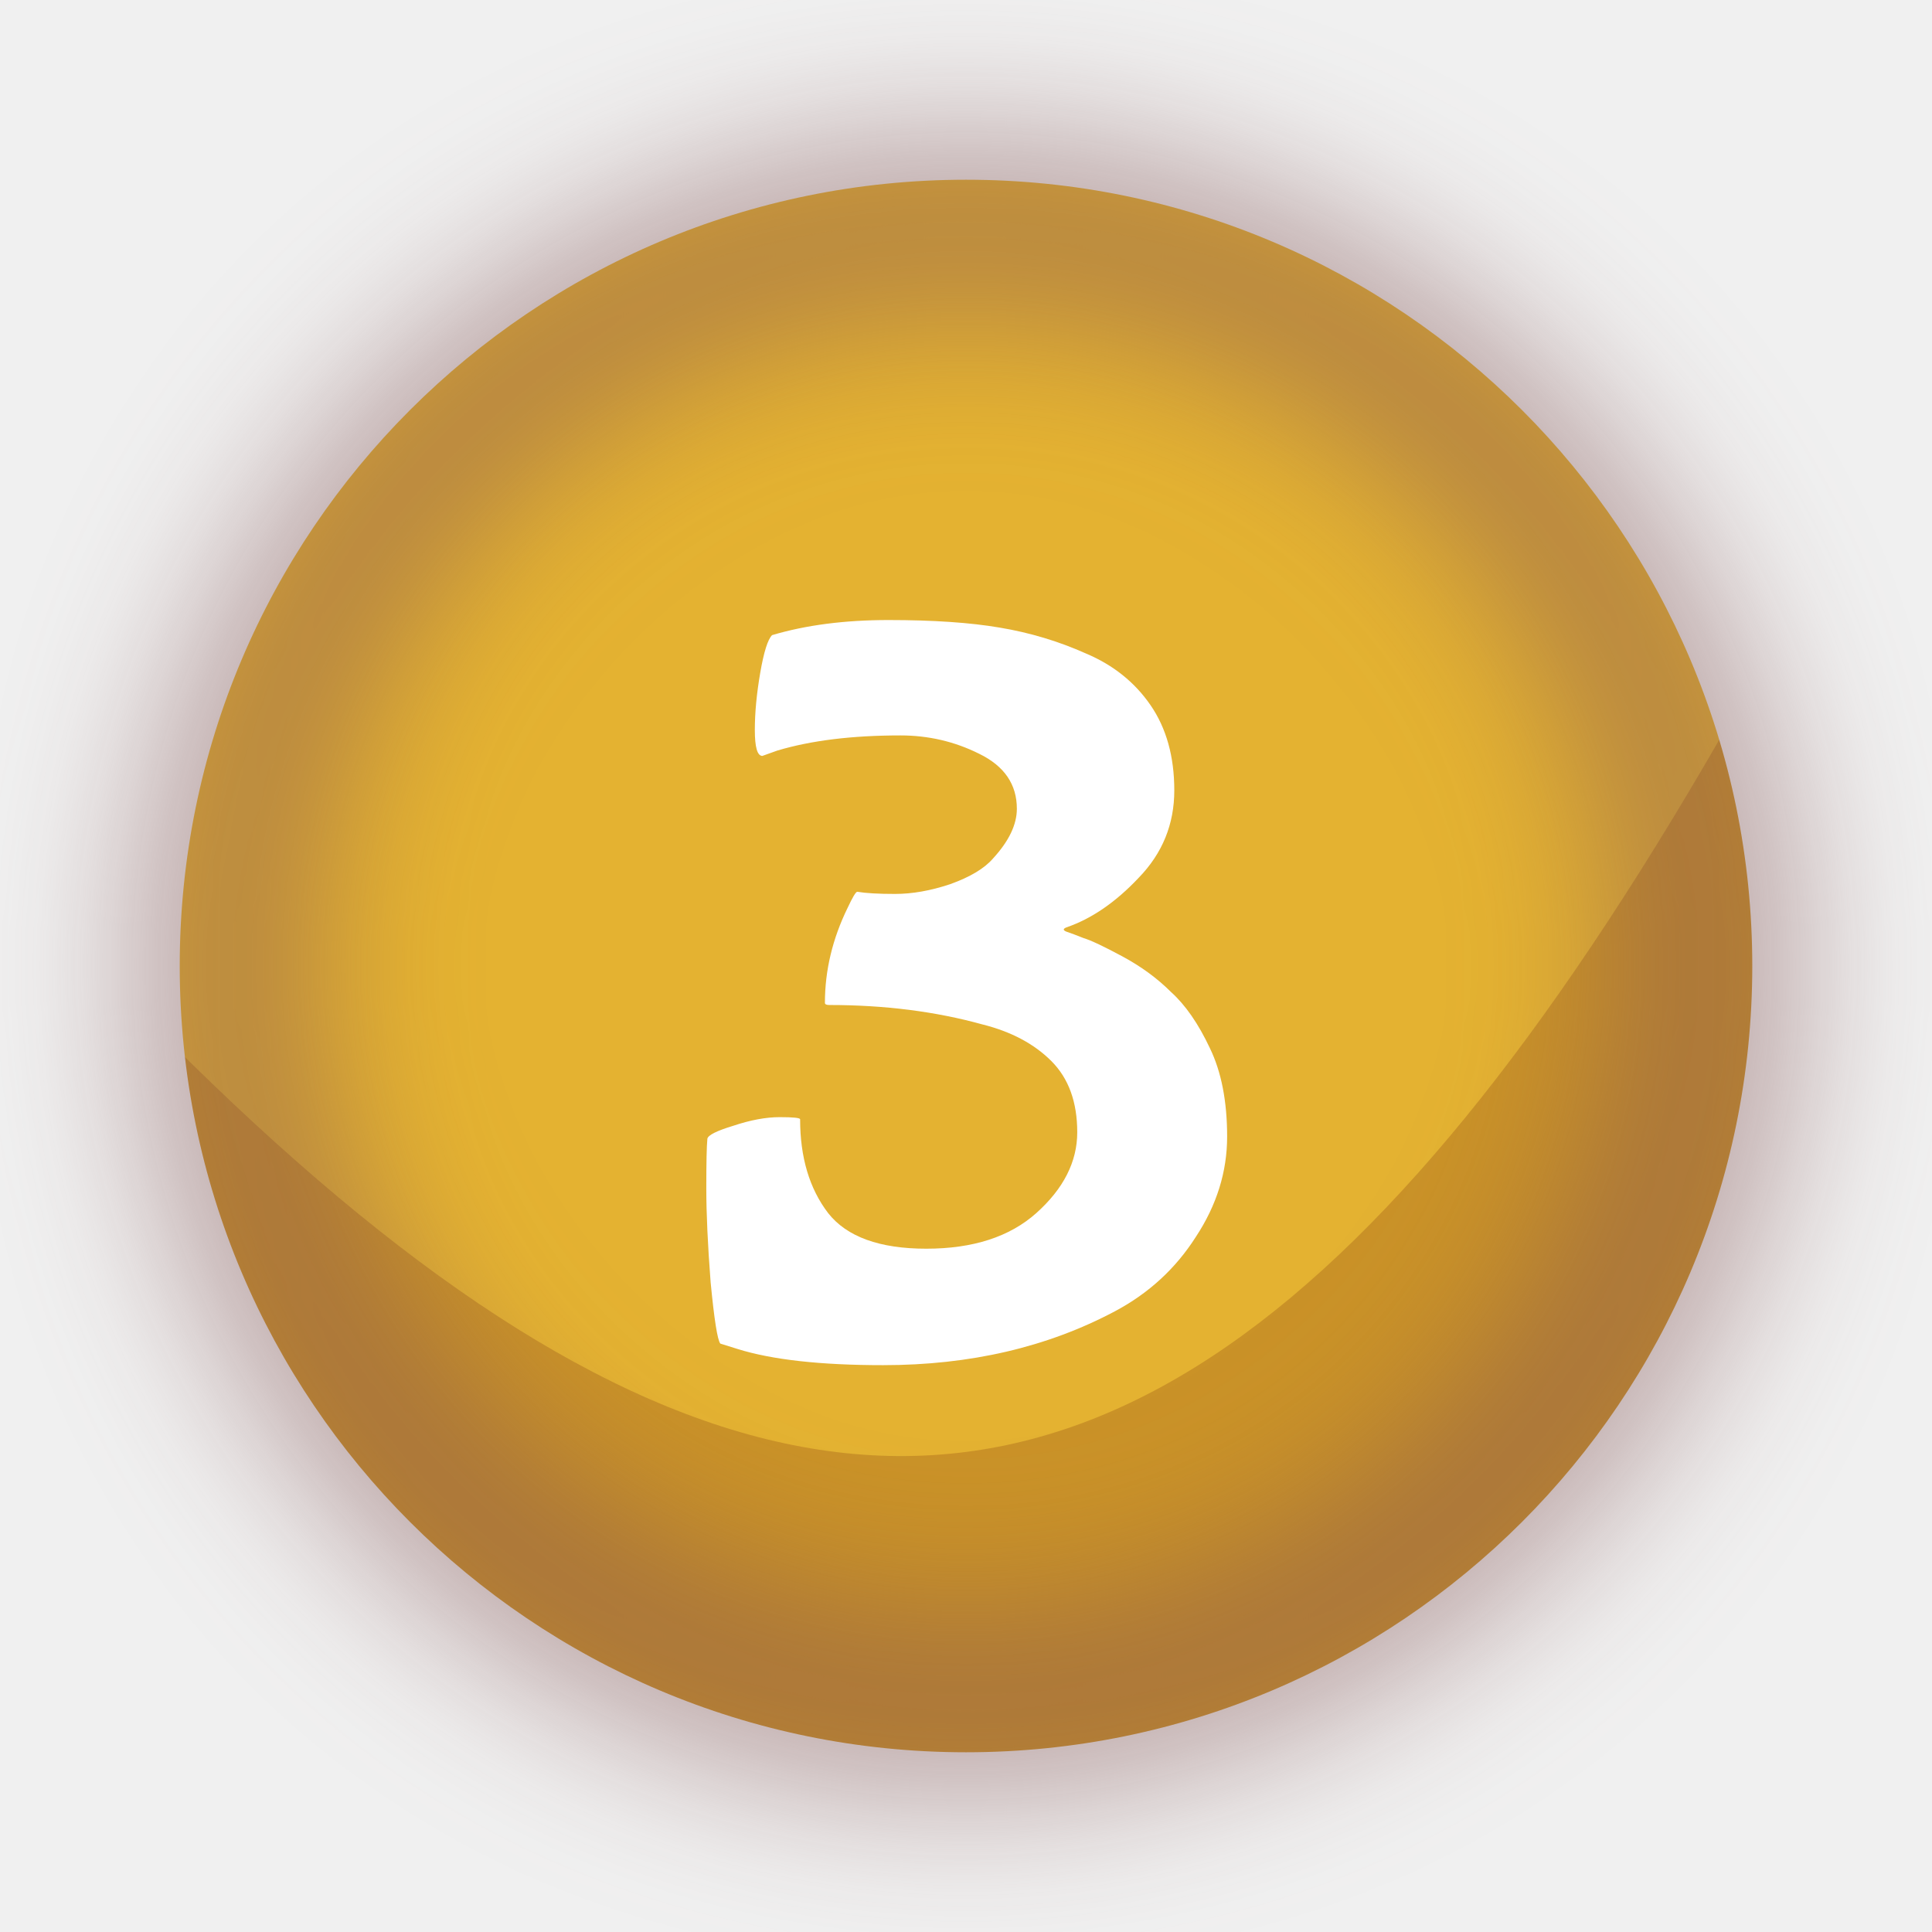
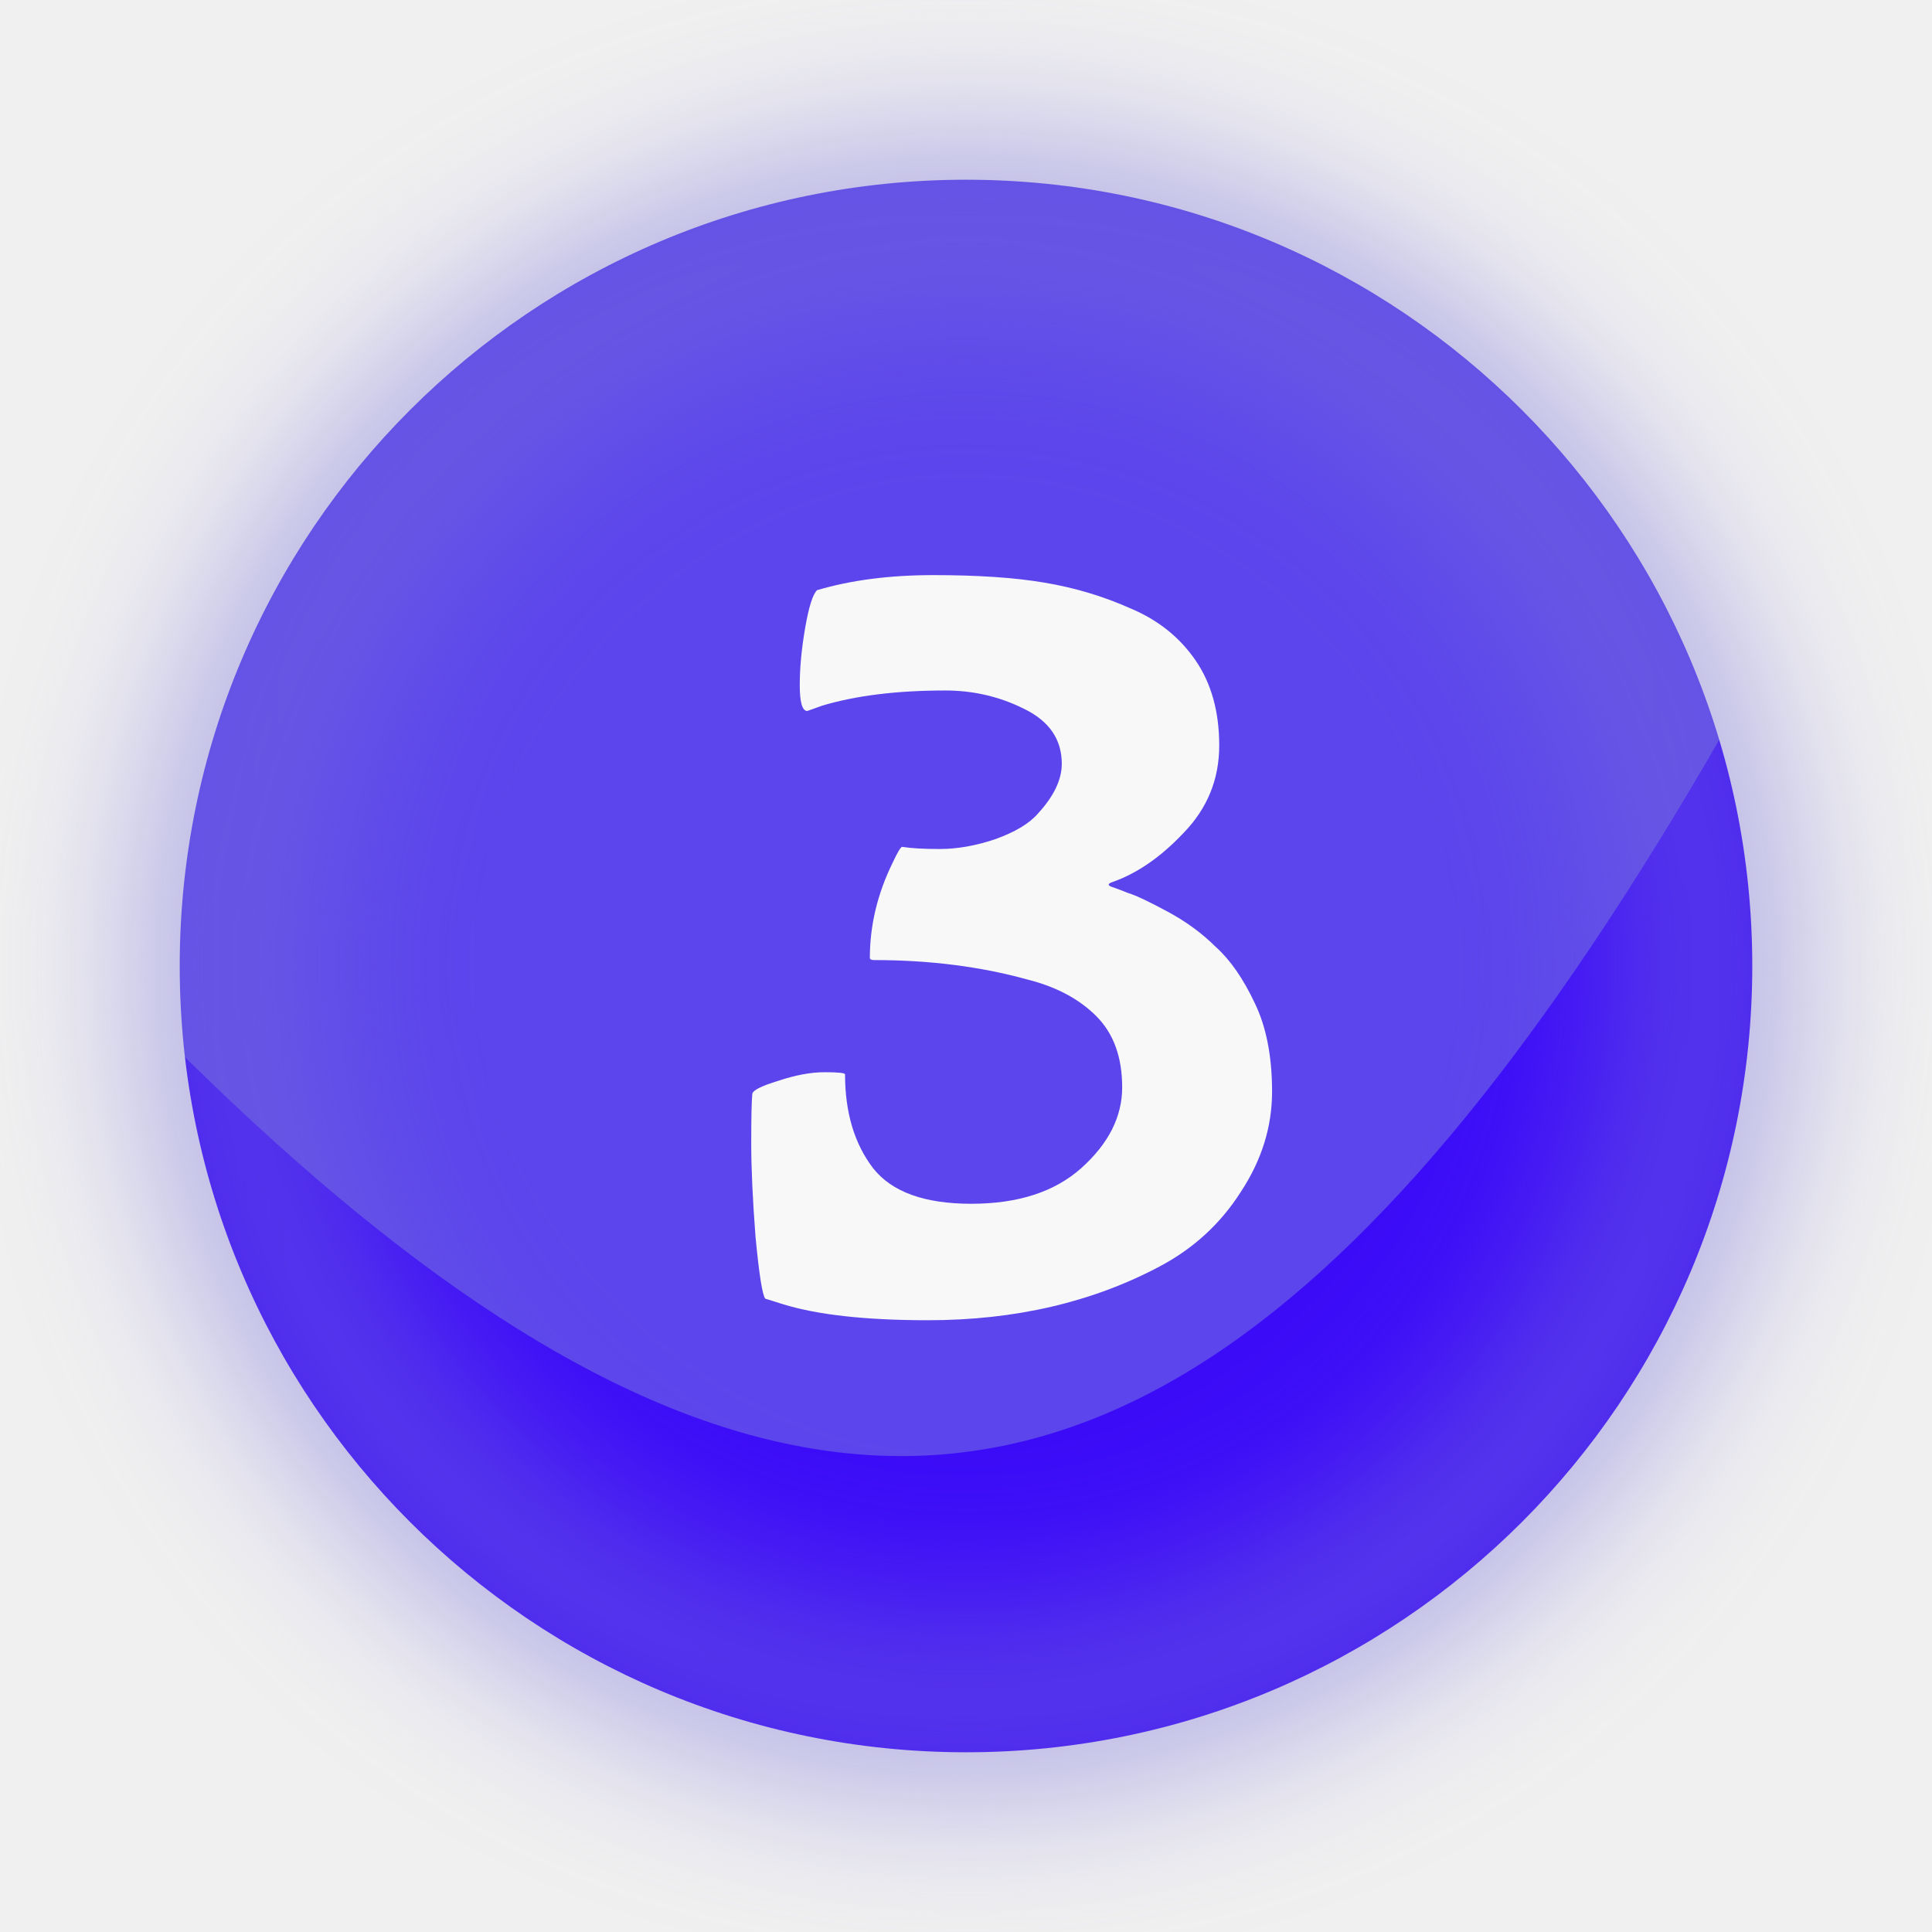
<svg xmlns="http://www.w3.org/2000/svg" width="43" height="43" viewBox="0 0 43 43" fill="none">
-   <mask id="mask0_6_128" style="mask-type:alpha" maskUnits="userSpaceOnUse" x="4" y="4" width="35" height="35">
-     <circle cx="21.5" cy="21.5" r="17.5" fill="#E9ED38" />
+   <mask id="mask0_44_449" style="mask-type:alpha" maskUnits="userSpaceOnUse" x="4" y="4" width="35" height="35">
+     <circle cx="21.5" cy="21.5" r="17.5" fill="#B098F3" />
  </mask>
-   <g mask="url(#mask0_6_128)">
-     <rect x="-17.724" y="-9.276" width="82.874" height="63.965" fill="#E4B231" />
-     <path d="M44.62 4C28.188 39.505 16.869 42.223 -7.939 9.36L-4.425 43.822L48.135 38.462L44.62 4Z" fill="#CA9227" />
-     <path d="M19.08 19.848C19.272 19.88 19.552 19.896 19.92 19.896C20.304 19.896 20.712 19.824 21.144 19.68C21.592 19.52 21.912 19.328 22.104 19.104C22.456 18.72 22.632 18.352 22.632 18C22.632 17.456 22.352 17.048 21.792 16.776C21.248 16.504 20.664 16.368 20.04 16.368C18.968 16.368 18.056 16.48 17.304 16.704L16.968 16.824C16.856 16.824 16.8 16.632 16.8 16.248C16.8 15.864 16.84 15.44 16.92 14.976C17 14.512 17.088 14.232 17.184 14.136C17.936 13.912 18.8 13.8 19.776 13.8C20.768 13.8 21.592 13.856 22.248 13.968C22.92 14.08 23.56 14.272 24.168 14.544C24.776 14.8 25.256 15.184 25.608 15.696C25.96 16.208 26.136 16.84 26.136 17.592C26.136 18.344 25.872 18.992 25.344 19.536C24.832 20.08 24.296 20.448 23.736 20.64C23.656 20.672 23.656 20.704 23.736 20.736C23.832 20.768 23.96 20.816 24.12 20.88C24.28 20.928 24.568 21.064 24.984 21.288C25.4 21.512 25.76 21.776 26.064 22.08C26.384 22.368 26.672 22.784 26.928 23.328C27.184 23.856 27.312 24.512 27.312 25.296C27.312 26.08 27.08 26.824 26.616 27.528C26.168 28.232 25.568 28.784 24.816 29.184C23.312 29.984 21.592 30.384 19.656 30.384C18.264 30.384 17.184 30.264 16.416 30.024L16.032 29.904C15.968 29.824 15.896 29.368 15.816 28.536C15.752 27.704 15.72 27.008 15.72 26.448C15.72 25.872 15.728 25.504 15.744 25.344C15.76 25.264 15.952 25.168 16.32 25.056C16.704 24.928 17.048 24.864 17.352 24.864C17.656 24.864 17.808 24.88 17.808 24.912C17.808 25.76 18.016 26.456 18.432 27C18.848 27.528 19.576 27.792 20.616 27.792C21.656 27.792 22.472 27.528 23.064 27C23.672 26.456 23.976 25.856 23.976 25.2C23.976 24.528 23.784 24 23.4 23.616C23.016 23.232 22.504 22.96 21.864 22.8C20.824 22.512 19.688 22.368 18.456 22.368C18.392 22.368 18.36 22.352 18.36 22.32C18.36 21.6 18.528 20.896 18.864 20.208C18.976 19.968 19.048 19.848 19.08 19.848Z" fill="white" />
+   <g mask="url(#mask0_44_449)">
+     <rect x="-17.724" y="-9.276" width="82.874" height="63.965" fill="#5C45EC" />
+     <path d="M44.62 4C28.188 39.505 16.869 42.223 -7.939 9.36L-4.425 43.822L48.135 38.462L44.62 4Z" fill="#3B0BF8" />
  </g>
-   <g filter="url(#filter0_f_6_128)">
-     <circle cx="21.5" cy="21.5" r="16.5" stroke="#835454" stroke-width="2" />
+   <g filter="url(#filter0_f_44_449)">
+     <circle cx="21.5" cy="21.5" r="16.5" stroke="#776FDA" stroke-width="2" />
  </g>
+   <path d="M20.08 18.848C20.272 18.88 20.552 18.896 20.92 18.896C21.304 18.896 21.712 18.824 22.144 18.68C22.592 18.52 22.912 18.328 23.104 18.104C23.456 17.72 23.632 17.352 23.632 17C23.632 16.456 23.352 16.048 22.792 15.776C22.248 15.504 21.664 15.368 21.04 15.368C19.968 15.368 19.056 15.48 18.304 15.704L17.968 15.824C17.856 15.824 17.8 15.632 17.8 15.248C17.8 14.864 17.84 14.44 17.92 13.976C18 13.512 18.088 13.232 18.184 13.136C18.936 12.912 19.8 12.8 20.776 12.8C21.768 12.8 22.592 12.856 23.248 12.968C23.92 13.08 24.56 13.272 25.168 13.544C25.776 13.8 26.256 14.184 26.608 14.696C26.96 15.208 27.136 15.84 27.136 16.592C27.136 17.344 26.872 17.992 26.344 18.536C25.832 19.08 25.296 19.448 24.736 19.64C24.656 19.672 24.656 19.704 24.736 19.736C24.832 19.768 24.96 19.816 25.12 19.88C25.28 19.928 25.568 20.064 25.984 20.288C26.4 20.512 26.76 20.776 27.064 21.08C27.384 21.368 27.672 21.784 27.928 22.328C28.184 22.856 28.312 23.512 28.312 24.296C28.312 25.08 28.08 25.824 27.616 26.528C27.168 27.232 26.568 27.784 25.816 28.184C24.312 28.984 22.592 29.384 20.656 29.384C19.264 29.384 18.184 29.264 17.416 29.024L17.032 28.904C16.968 28.824 16.896 28.368 16.816 27.536C16.752 26.704 16.72 26.008 16.72 25.448C16.72 24.872 16.728 24.504 16.744 24.344C16.76 24.264 16.952 24.168 17.32 24.056C17.704 23.928 18.048 23.864 18.352 23.864C18.656 23.864 18.808 23.88 18.808 23.912C18.808 24.76 19.016 25.456 19.432 26C19.848 26.528 20.576 26.792 21.616 26.792C22.656 26.792 23.472 26.528 24.064 26C24.672 25.456 24.976 24.856 24.976 24.2C24.976 23.528 24.784 23 24.4 22.616C24.016 22.232 23.504 21.96 22.864 21.8C21.824 21.512 20.688 21.368 19.456 21.368C19.392 21.368 19.36 21.352 19.36 21.32C19.36 20.6 19.528 19.896 19.864 19.208C19.976 18.968 20.048 18.848 20.08 18.848Z" fill="#F8F8F8" />
  <defs>
-     <filter id="filter0_f_6_128" x="0" y="0" width="43" height="43" filterUnits="userSpaceOnUse" color-interpolation-filters="sRGB">
+     <filter id="filter0_f_44_449" x="0" y="0" width="43" height="43" filterUnits="userSpaceOnUse" color-interpolation-filters="sRGB">
      <feFlood flood-opacity="0" result="BackgroundImageFix" />
      <feBlend mode="normal" in="SourceGraphic" in2="BackgroundImageFix" result="shape" />
-       <feGaussianBlur stdDeviation="2" result="effect1_foregroundBlur_6_128" />
+       <feGaussianBlur stdDeviation="2" result="effect1_foregroundBlur_44_449" />
    </filter>
  </defs>
</svg>
